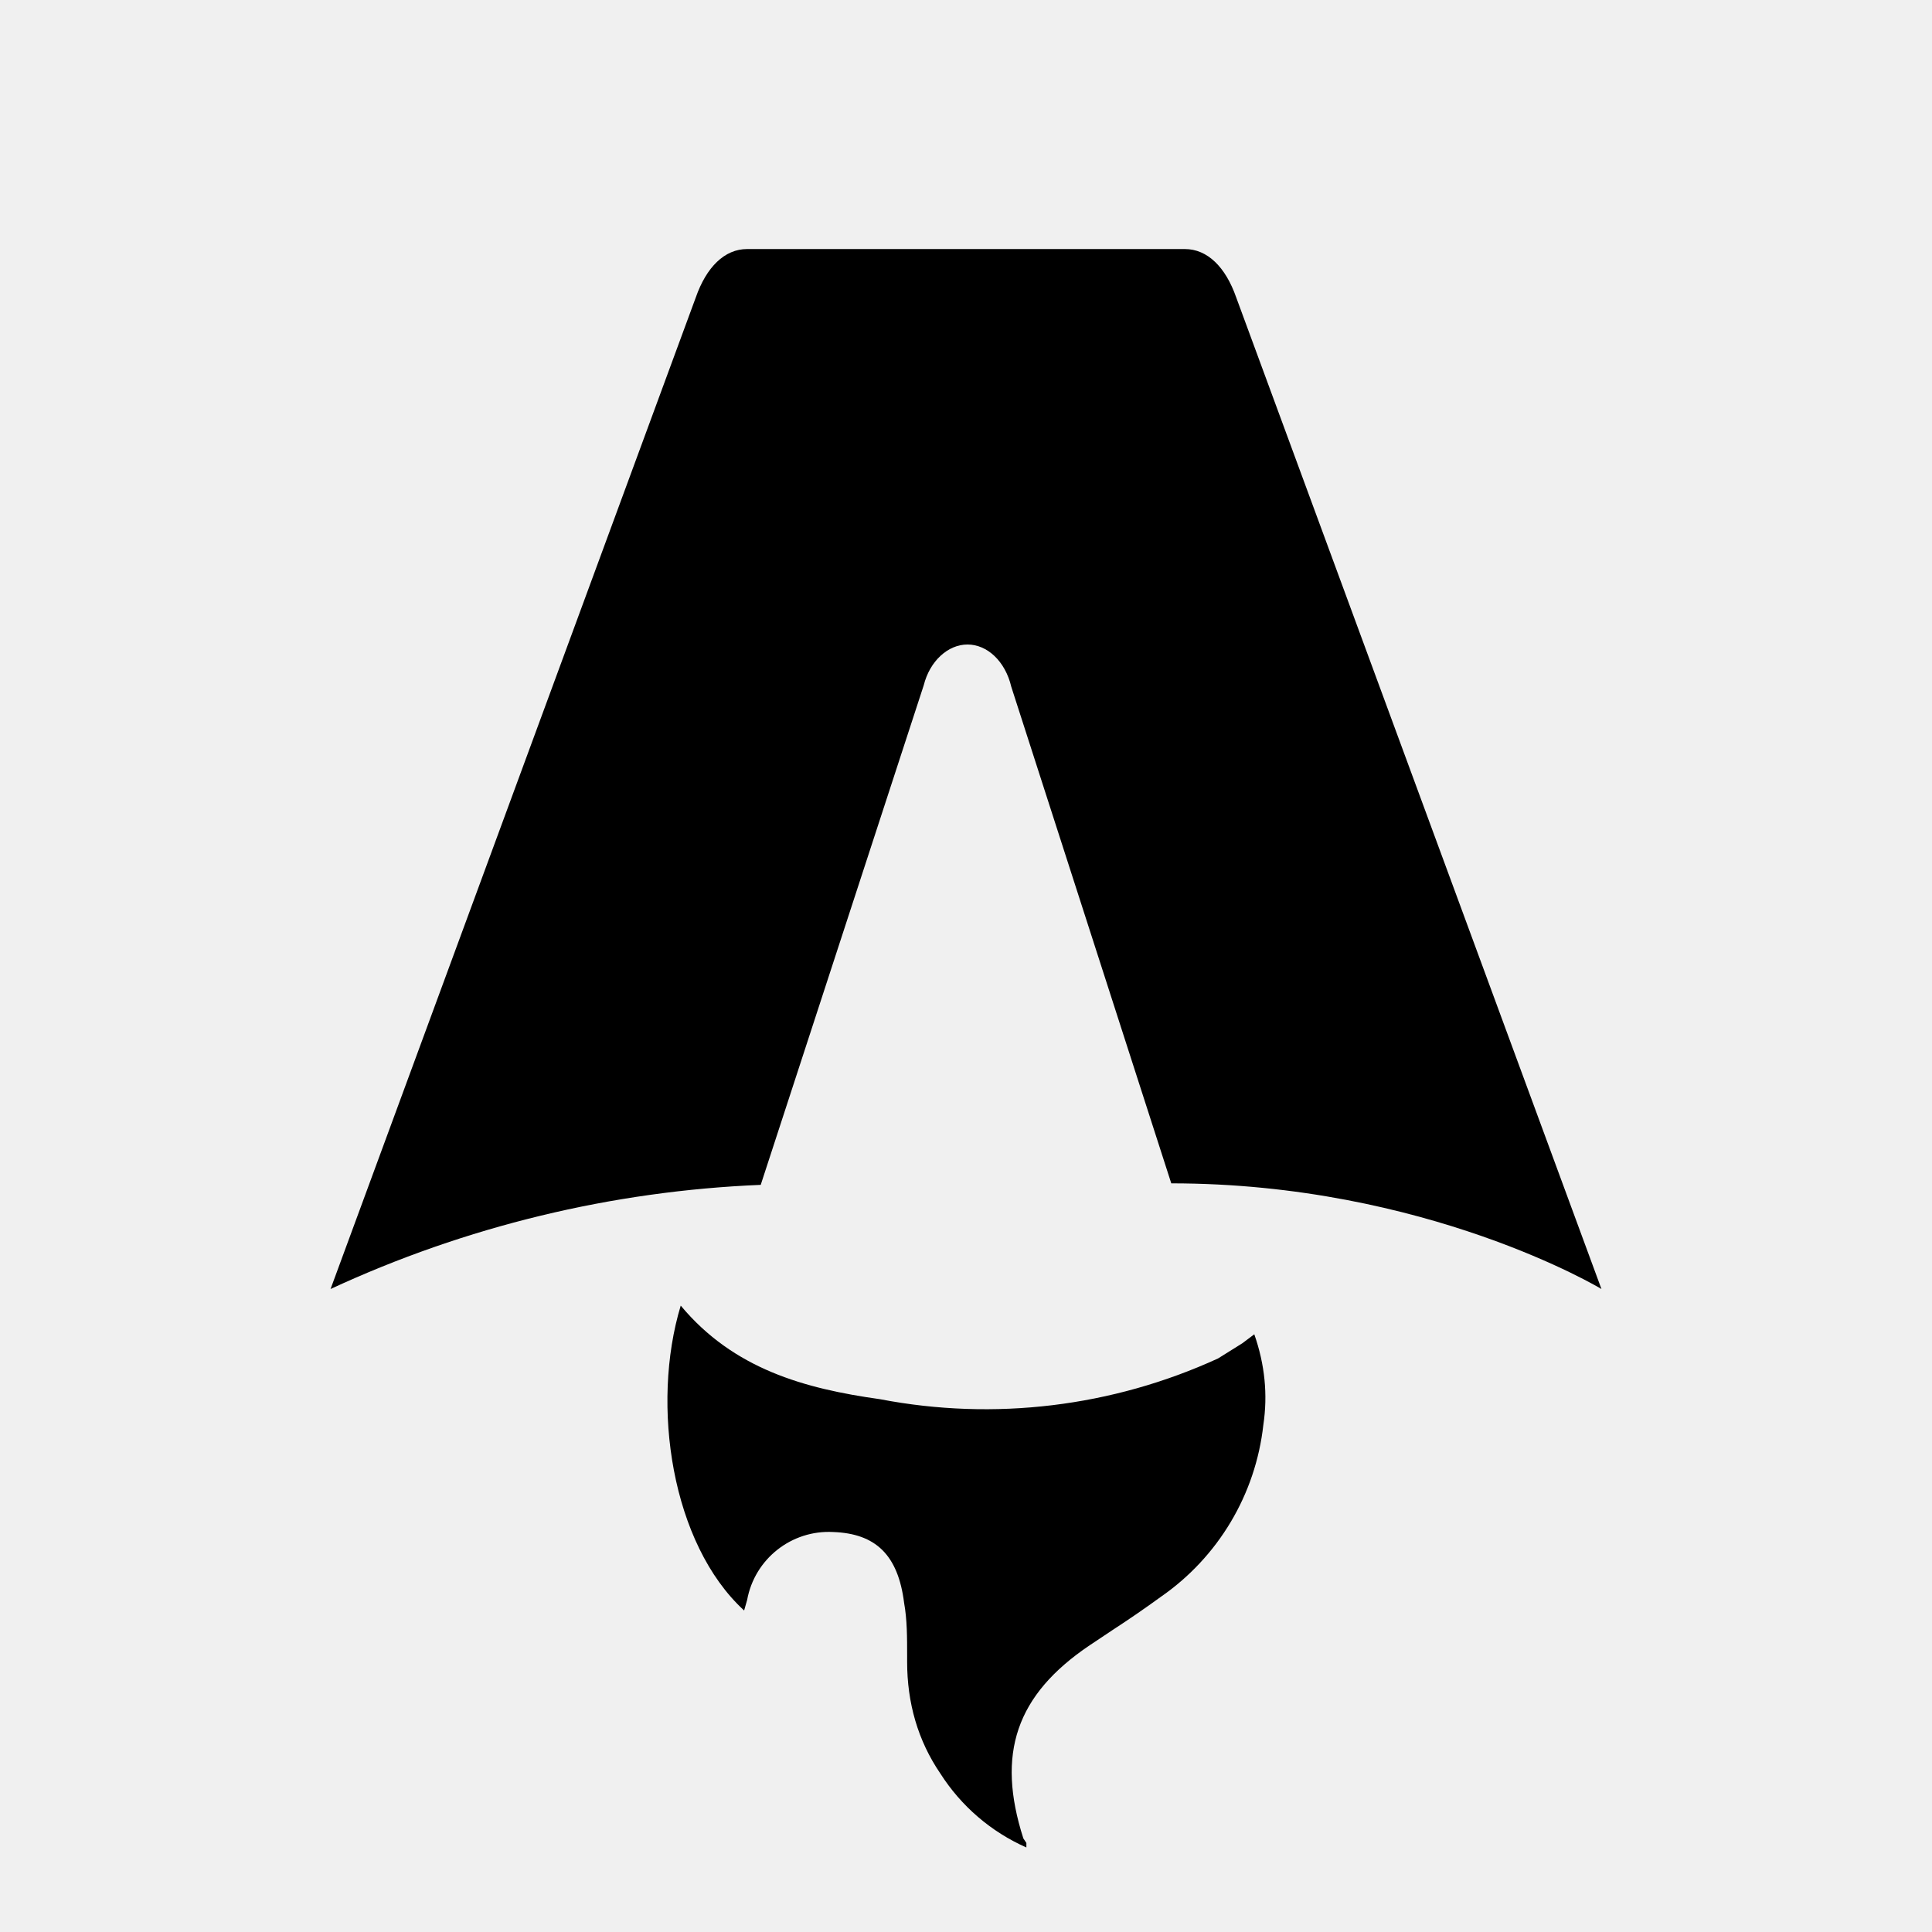
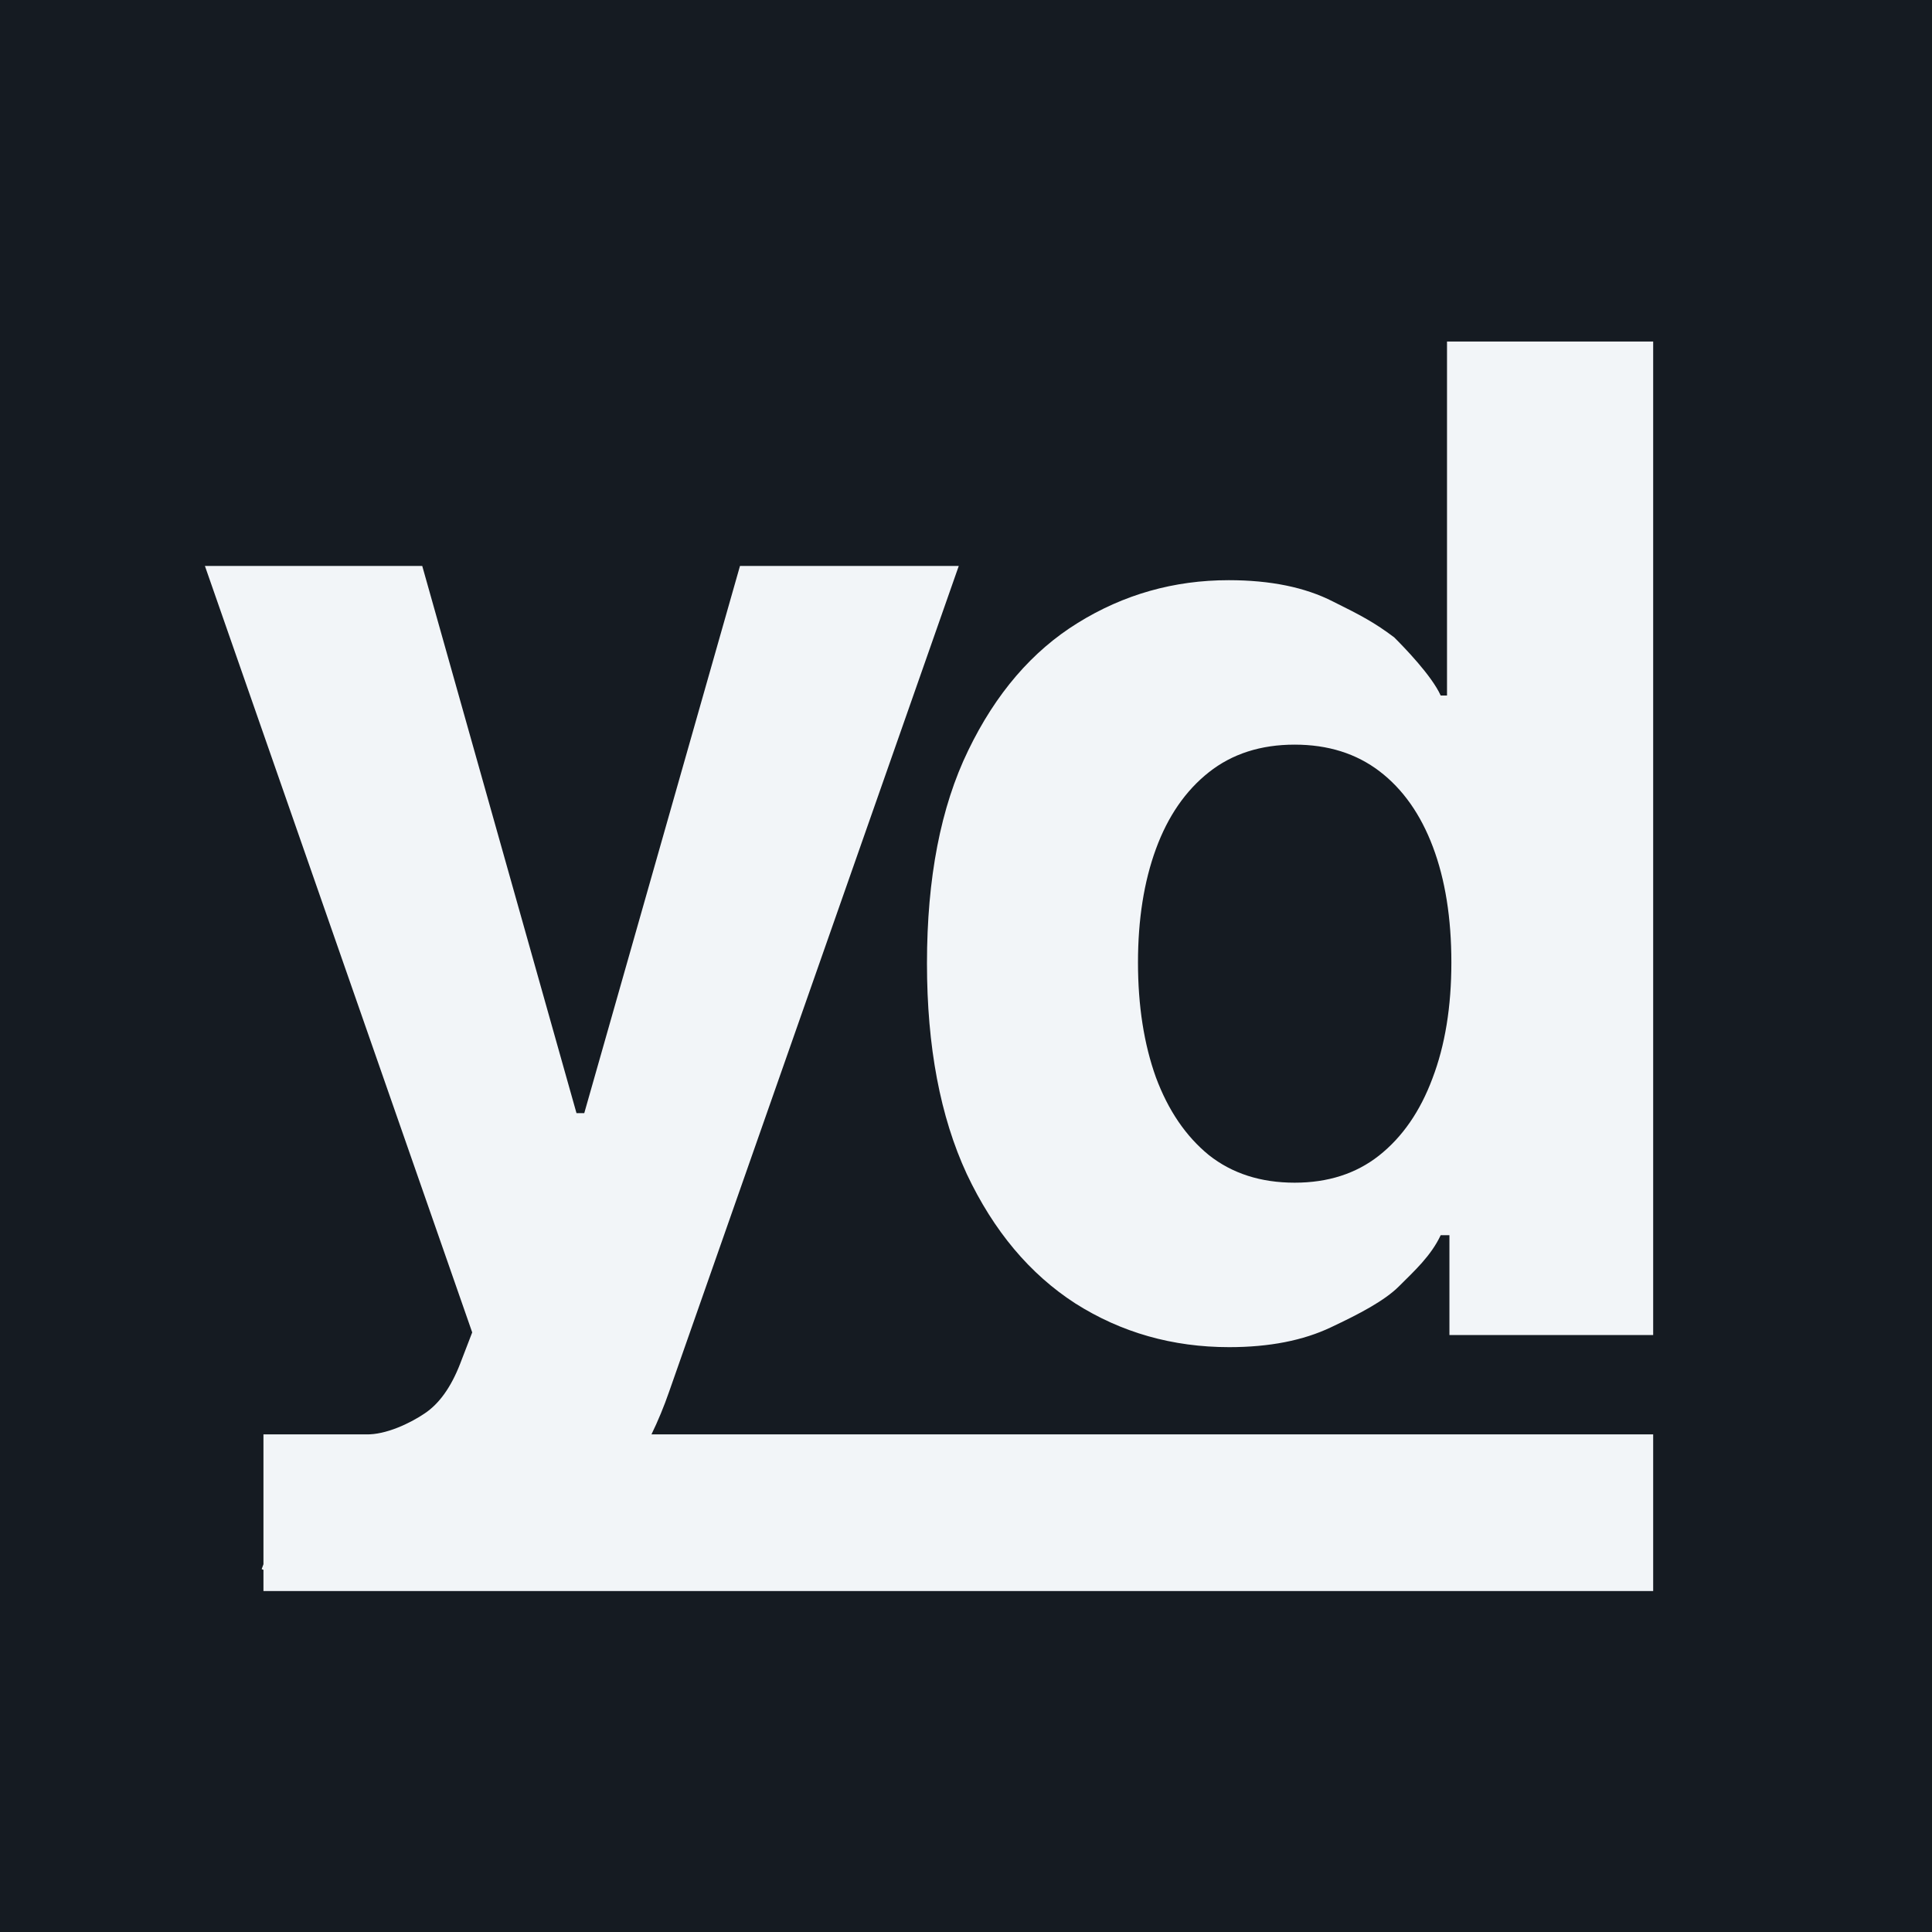
- <svg xmlns="http://www.w3.org/2000/svg" fill="none" viewBox="0 0 128 128">
-   <path d="M50.4 78.5a75.1 75.1 0 0 0-28.5 6.9l24.2-65.7c.7-2 1.9-3.2 3.4-3.2h29c1.5 0 2.7 1.2 3.4 3.2l24.2 65.7s-11.6-7-28.5-7L67 45.5c-.4-1.7-1.6-2.8-2.9-2.8-1.3 0-2.5 1.1-2.9 2.7L50.4 78.5Zm-1.1 28.2Zm-4.2-20.2c-2 6.6-.6 15.8 4.2 20.2a17.5 17.5 0 0 1 .2-.7 5.5 5.5 0 0 1 5.7-4.5c2.8.1 4.3 1.5 4.7 4.7.2 1.1.2 2.3.2 3.5v.4c0 2.7.7 5.2 2.2 7.4a13 13 0 0 0 5.7 4.9v-.3l-.2-.3c-1.8-5.6-.5-9.5 4.4-12.8l1.5-1a73 73 0 0 0 3.2-2.2 16 16 0 0 0 6.8-11.4c.3-2 .1-4-.6-6l-.8.6-1.6 1a37 37 0 0 1-22.4 2.7c-5-.7-9.7-2-13.2-6.2Z" />
-   <style>
-         path { fill: #000; }
-         @media (prefers-color-scheme: dark) {
-             path { fill: #FFF; }
-         }
-     </style>
+ <svg xmlns="http://www.w3.org/2000/svg" width="198" height="198" viewBox="0 0 198 198" fill="none">
+   <g clip-path="url(#clip0_6_2)">
+     <rect width="198" height="198" fill="white" />
+     <rect width="198" height="198" fill="#151B22" />
+     <path d="M59.082 114.079H59.878L75.837 58H98.259L68.578 142.616C68.046 144.151 67.441 145.613 66.766 147H169.425V163.059H27V160.884C26.939 160.859 26.877 160.837 26.816 160.812L27 160.31V147H37.296C37.363 146.998 37.431 146.998 37.5 147C39.522 147.066 42.063 145.848 43.522 144.854C45.013 143.859 46.222 142.168 47.15 139.782L48.394 136.551L21 58H43.273L59.082 114.079ZM169.425 136.818H148.544V126.588H147.649C146.655 128.709 144.952 130.248 143.382 131.818C141.882 133.318 139.296 134.664 136.413 136.022C133.563 137.381 130.082 138.062 125.973 138.062C120.173 138.061 114.919 136.57 110.213 133.587C105.54 130.571 101.828 126.146 99.077 120.312C96.359 114.446 95 107.253 95 98.735C95 89.986 96.408 82.71 99.226 76.91C102.043 71.077 105.789 66.719 110.462 63.835C115.168 60.919 120.322 59.46 125.923 59.46C130.198 59.46 133.762 60.189 136.612 61.648C139.496 63.073 140.885 63.818 142.882 65.318C143.882 66.318 146.721 69.226 147.649 71.281H148.296V35H169.425V136.818ZM132.685 76.314C129.205 76.314 126.271 77.258 123.885 79.147C121.498 81.037 119.692 83.655 118.466 87.003C117.24 90.35 116.626 94.229 116.626 98.637C116.626 103.078 117.24 107.005 118.466 110.419C119.725 113.8 121.532 116.452 123.885 118.374C126.271 120.263 129.205 121.207 132.685 121.207C136.098 121.207 138.982 120.279 141.335 118.423C143.721 116.534 145.544 113.899 146.804 110.519C148.096 107.138 148.743 103.177 148.743 98.637C148.743 94.096 148.113 90.151 146.854 86.804C145.594 83.456 143.771 80.871 141.385 79.048C138.998 77.225 136.098 76.314 132.685 76.314Z" fill="#F2F5F8" />
+   </g>
+   <defs>
+     <clipPath id="clip0_6_2">
+       <rect width="198" height="198" fill="white" />
+     </clipPath>
+   </defs>
</svg>
